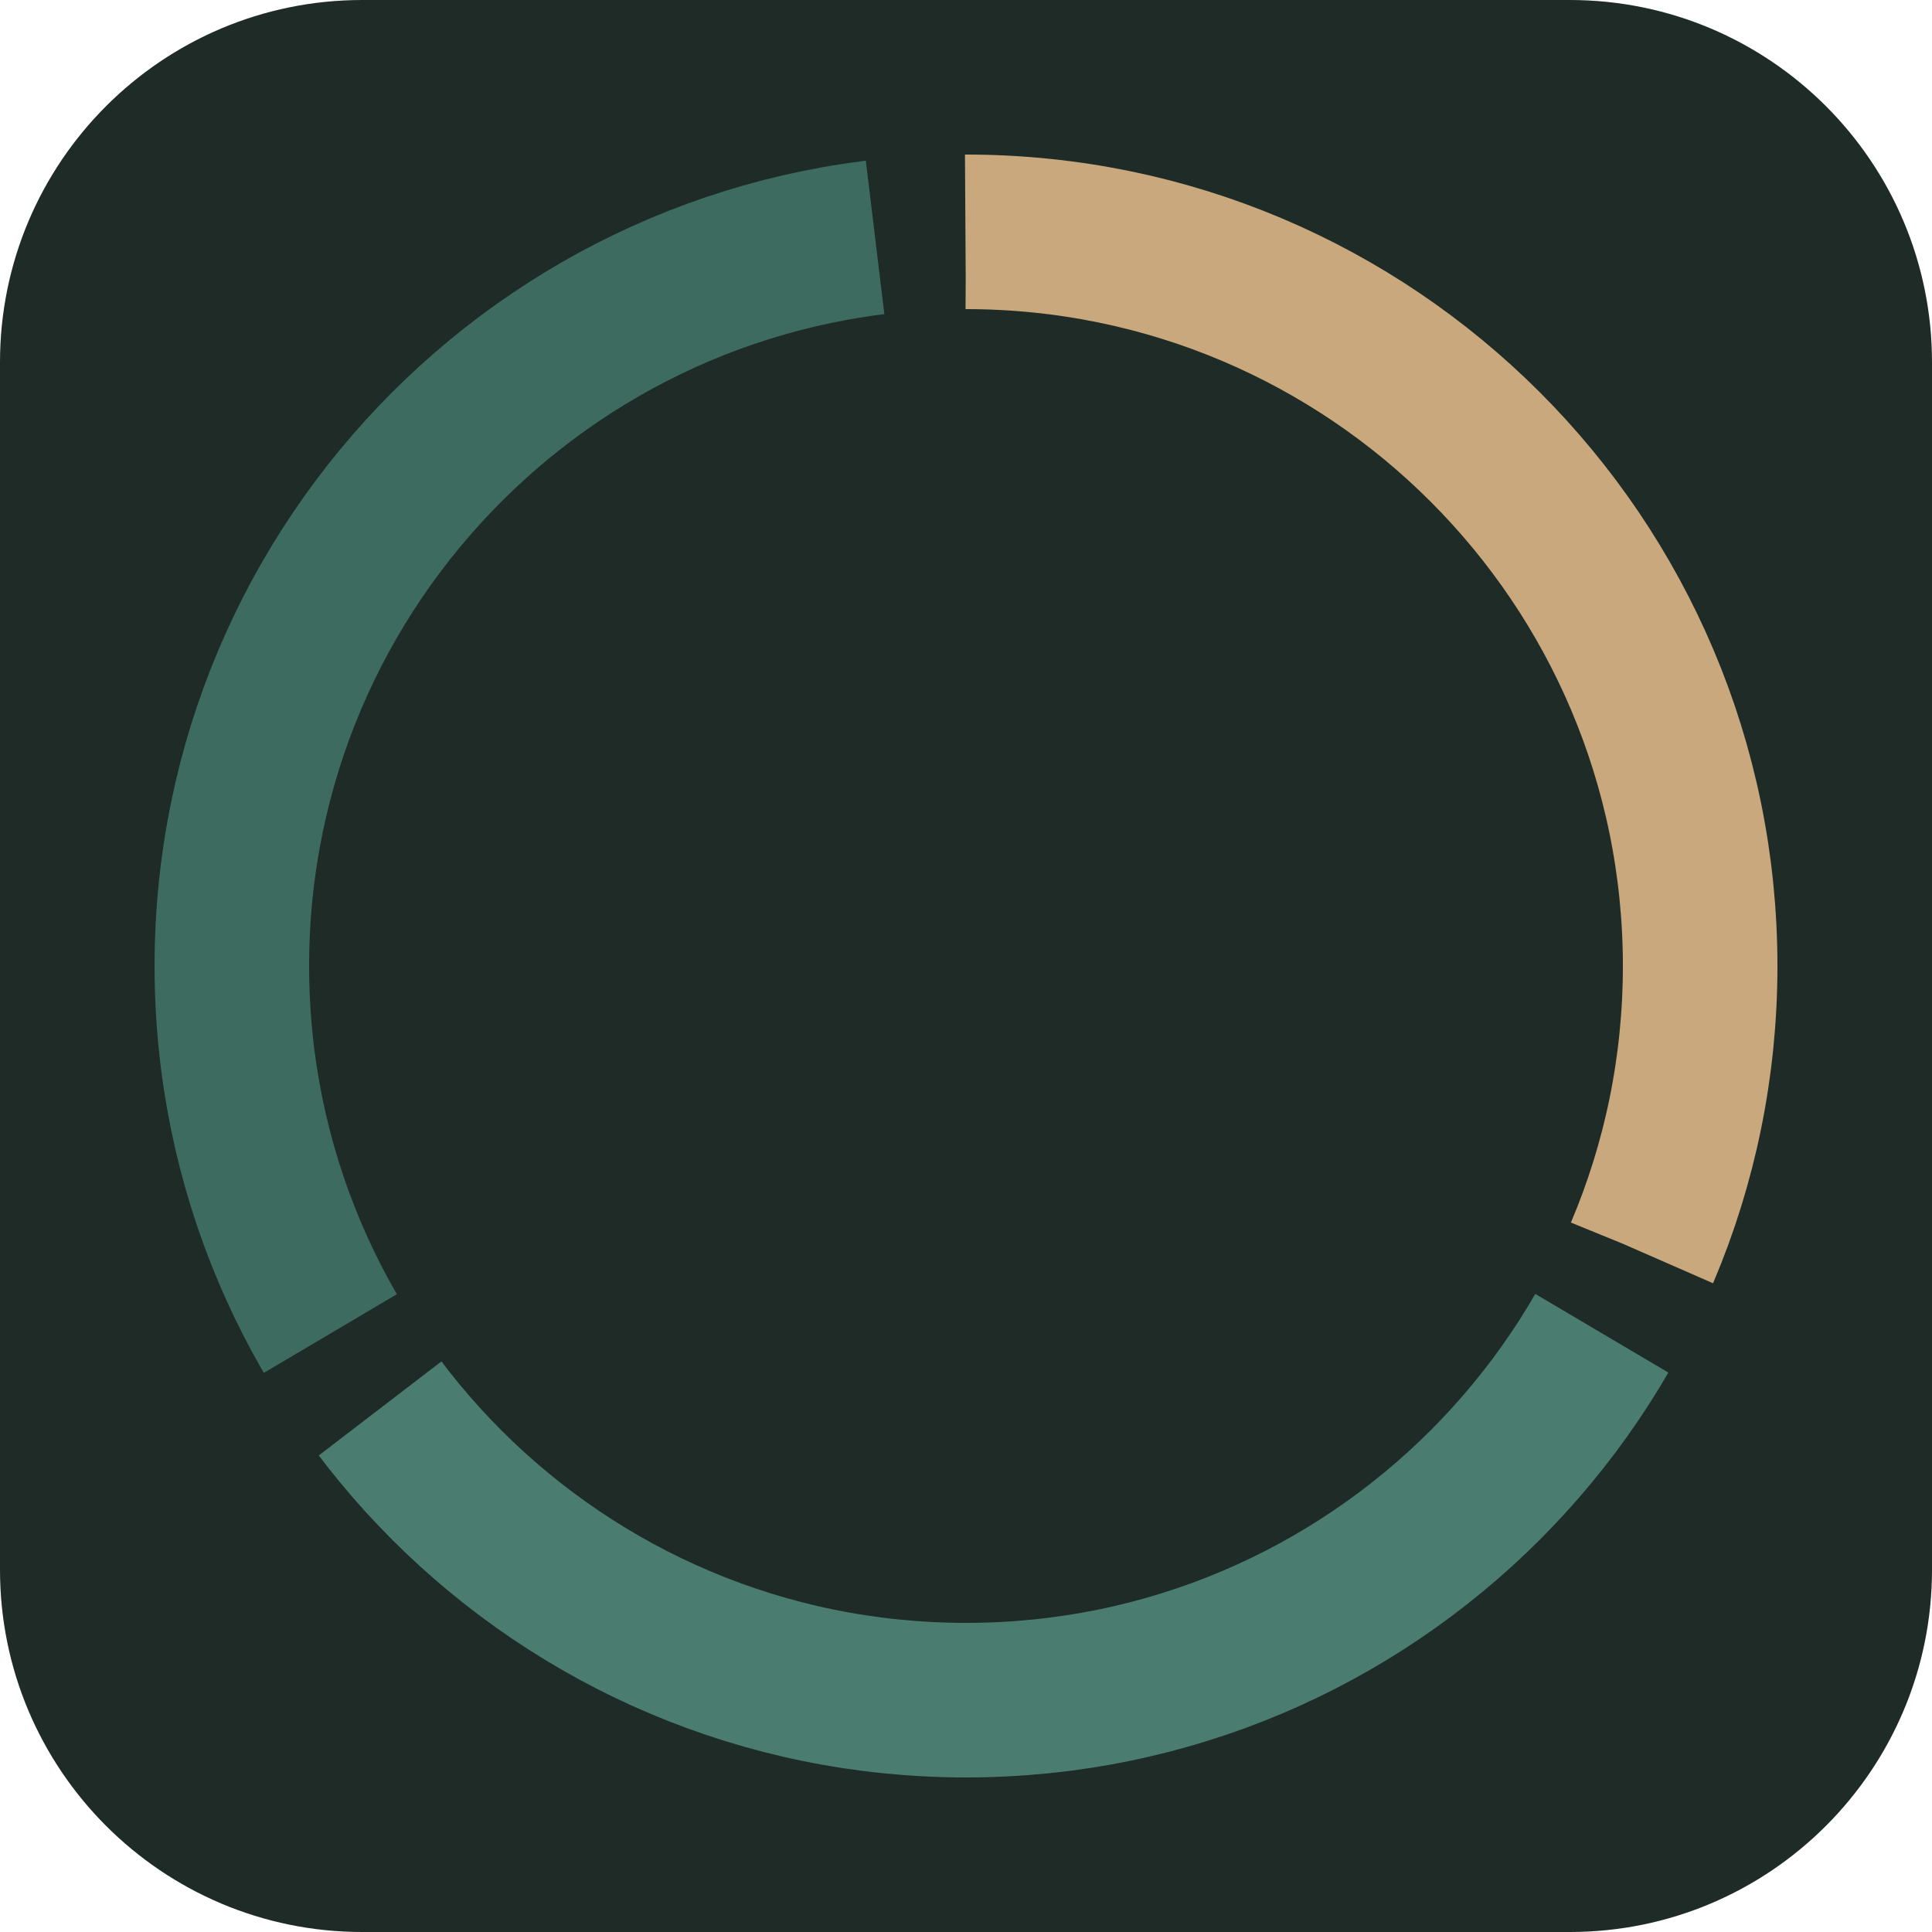
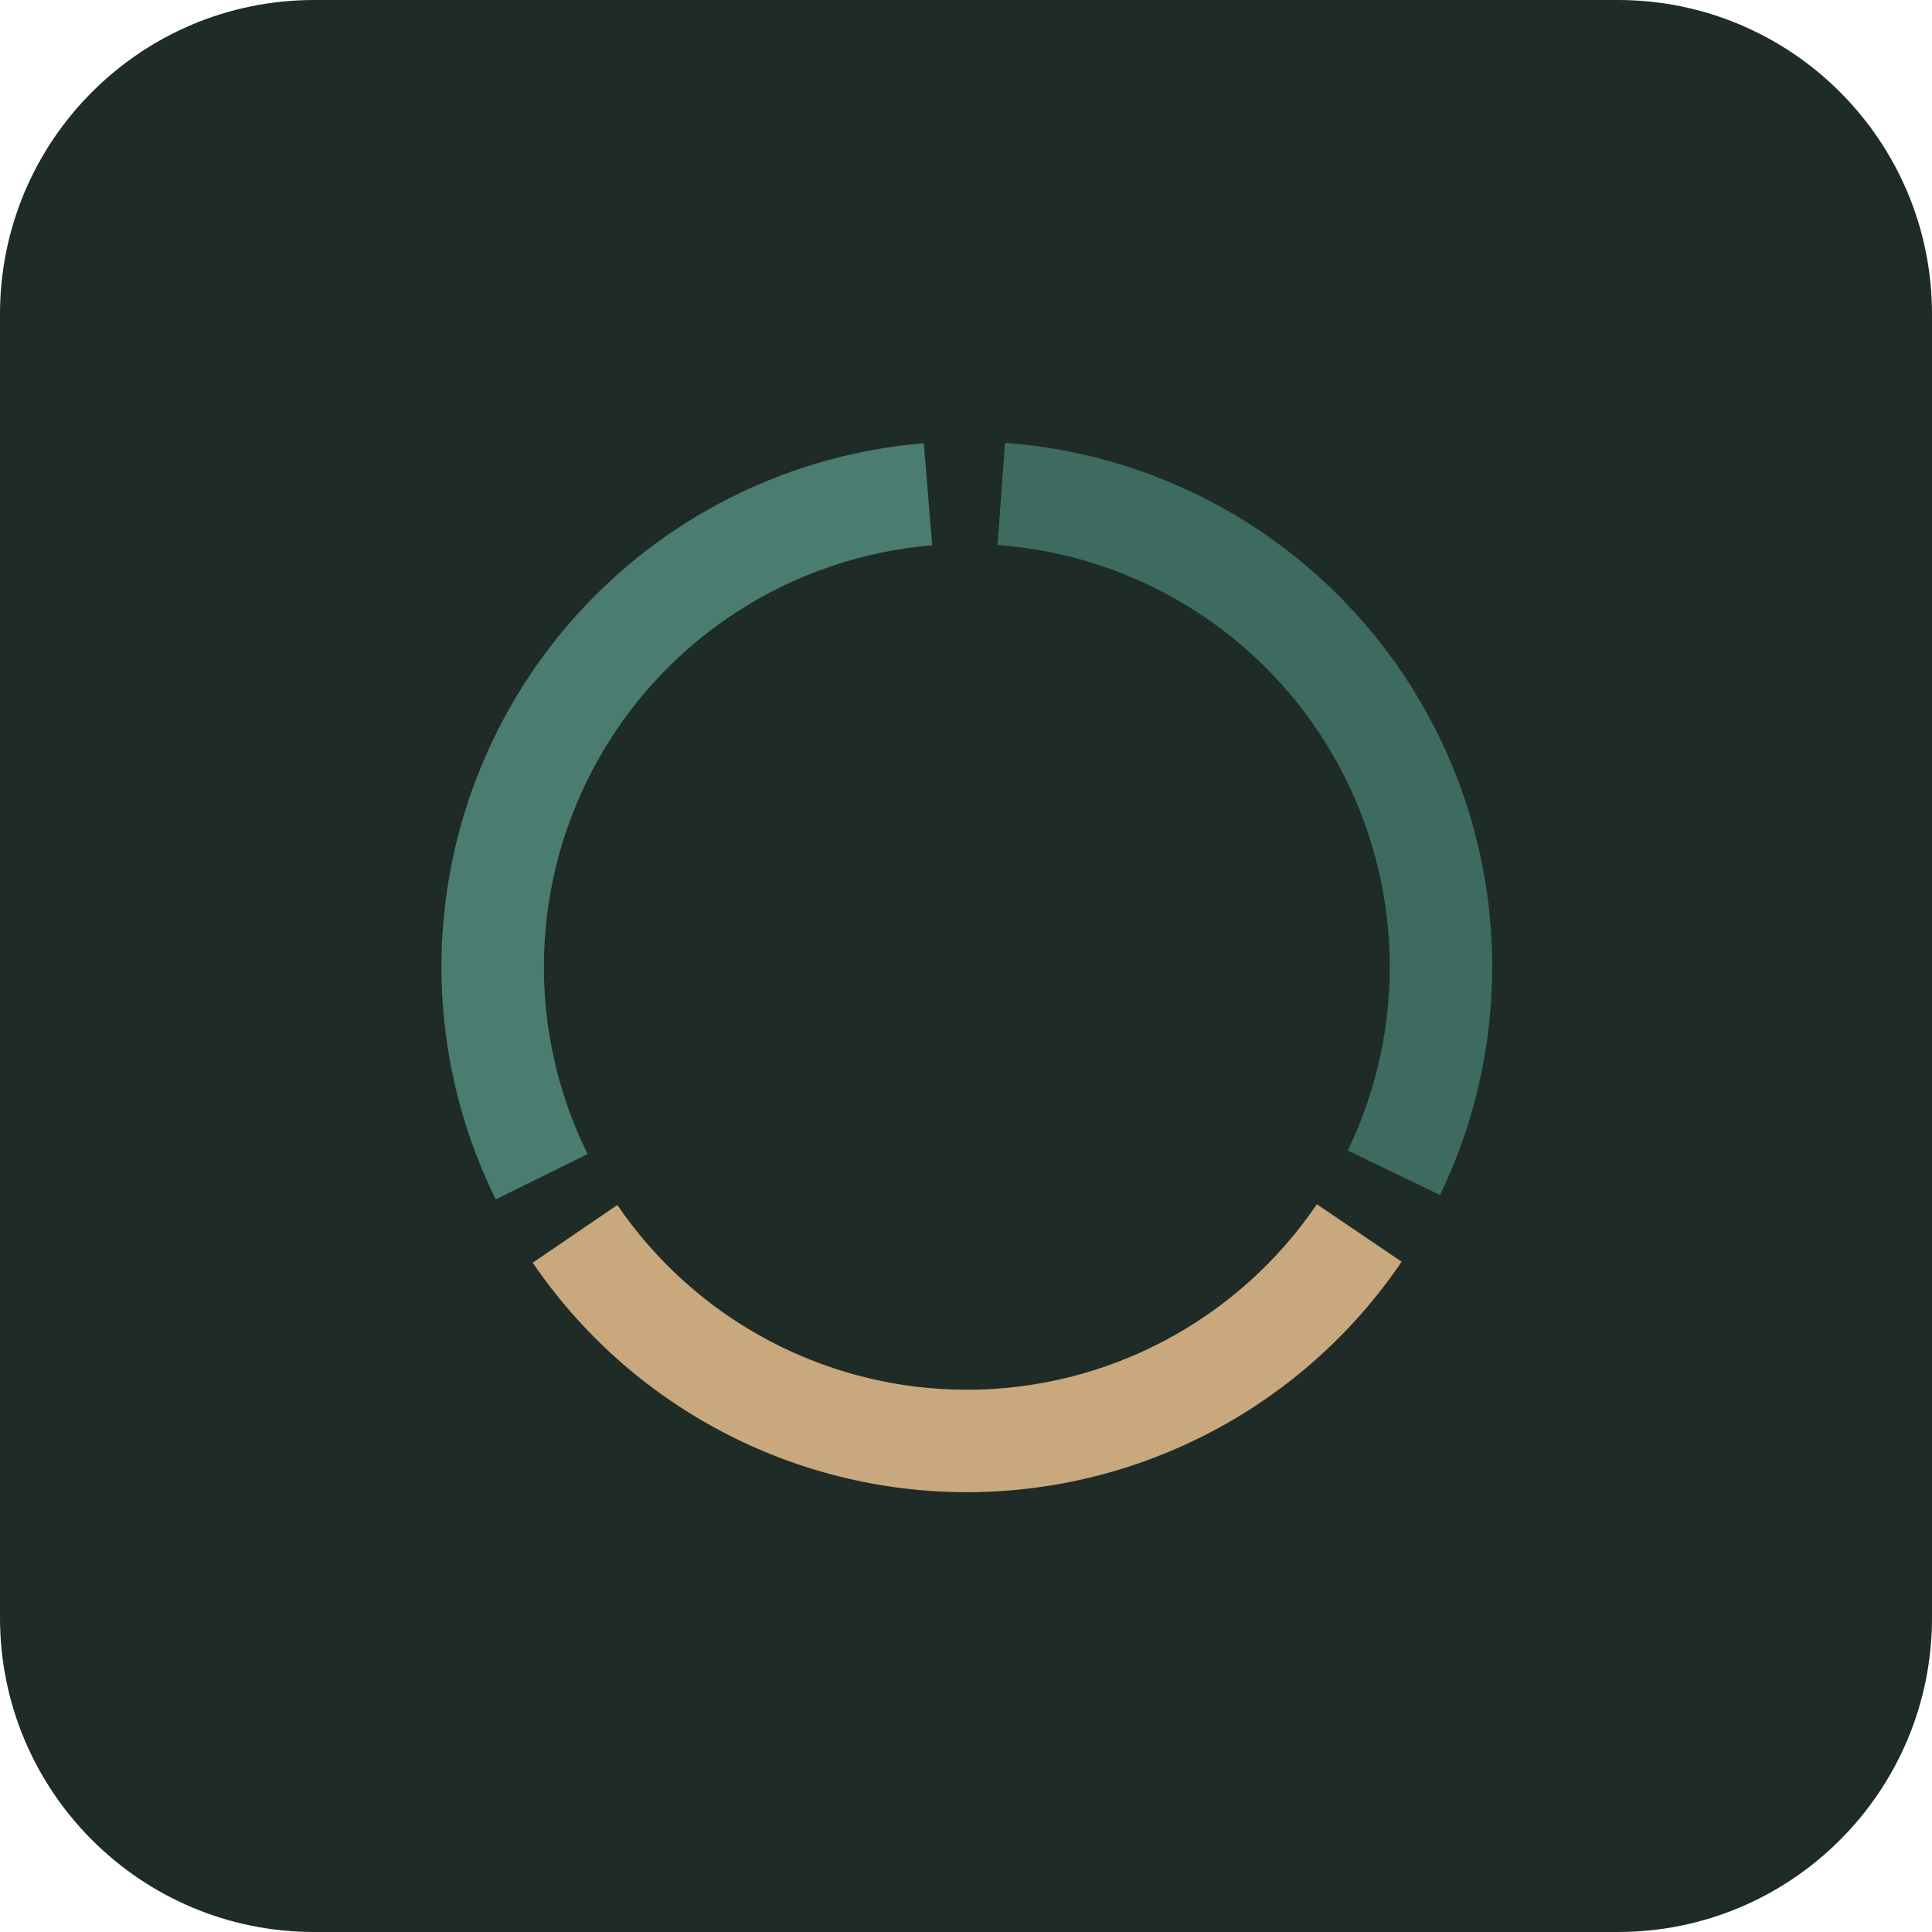
- <svg xmlns="http://www.w3.org/2000/svg" width="32" height="32" viewBox="0 0 32 32">
-   <rect width="32" height="32" rx="6" fill="#1E2B26" />
-   <circle cx="16" cy="16" r="12.16" fill="none" stroke="#C8A87C" stroke-width="2.56" stroke-dasharray="23.97 52.43" stroke-dashoffset="19.10" />
-   <circle cx="16" cy="16" r="12.16" fill="none" stroke="#4A7C6F" stroke-width="2.56" stroke-dasharray="23.97 52.43" stroke-dashoffset="-6.37" />
-   <circle cx="16" cy="16" r="12.16" fill="none" stroke="#3D6B5F" stroke-width="2.56" stroke-dasharray="23.97 52.43" stroke-dashoffset="-31.83" />
+ <svg xmlns="http://www.w3.org/2000/svg" width="369" height="369" viewBox="0 0 369 369" fill="none">
+   <rect width="369" height="369" rx="60" fill="#1E2B26" />
+   <path d="M191.943 84.582C208.264 85.77 224.048 90.932 237.918 99.619C251.787 108.305 263.321 120.251 271.516 134.417C279.71 148.583 284.315 164.538 284.929 180.891C285.543 197.245 282.149 213.5 275.041 228.241L257.417 219.743C263.139 207.877 265.872 194.791 265.377 181.626C264.883 168.461 261.176 155.617 254.579 144.214C247.983 132.81 238.698 123.193 227.533 116.201C216.367 109.208 203.662 105.053 190.522 104.096L191.943 84.582Z" fill="#3D6B5F" />
+   <path d="M267.703 240.979C258.517 254.523 246.159 265.615 231.704 273.288C217.249 280.961 201.137 284.981 184.772 285C168.407 285.018 152.286 281.034 137.814 273.394C123.342 265.754 110.958 254.69 101.742 241.167L117.91 230.148C125.329 241.035 135.298 249.941 146.948 256.092C158.598 262.242 171.576 265.449 184.75 265.434C197.924 265.42 210.894 262.183 222.531 256.006C234.167 249.829 244.116 240.9 251.51 229.997L267.703 240.979Z" fill="#C8A87C" />
+   <path d="M94.687 229.082C87.442 214.408 83.895 198.185 84.357 181.826C84.819 165.468 89.275 149.47 97.337 135.229C105.399 120.987 116.821 108.934 130.609 100.119C144.397 91.303 160.132 85.995 176.442 84.655L178.044 104.154C164.915 105.233 152.248 109.507 141.148 116.603C130.049 123.699 120.854 133.403 114.364 144.867C107.874 156.332 104.287 169.21 103.915 182.378C103.543 195.547 106.398 208.607 112.23 220.42L94.687 229.082Z" fill="#4A7C6F" />
</svg>
